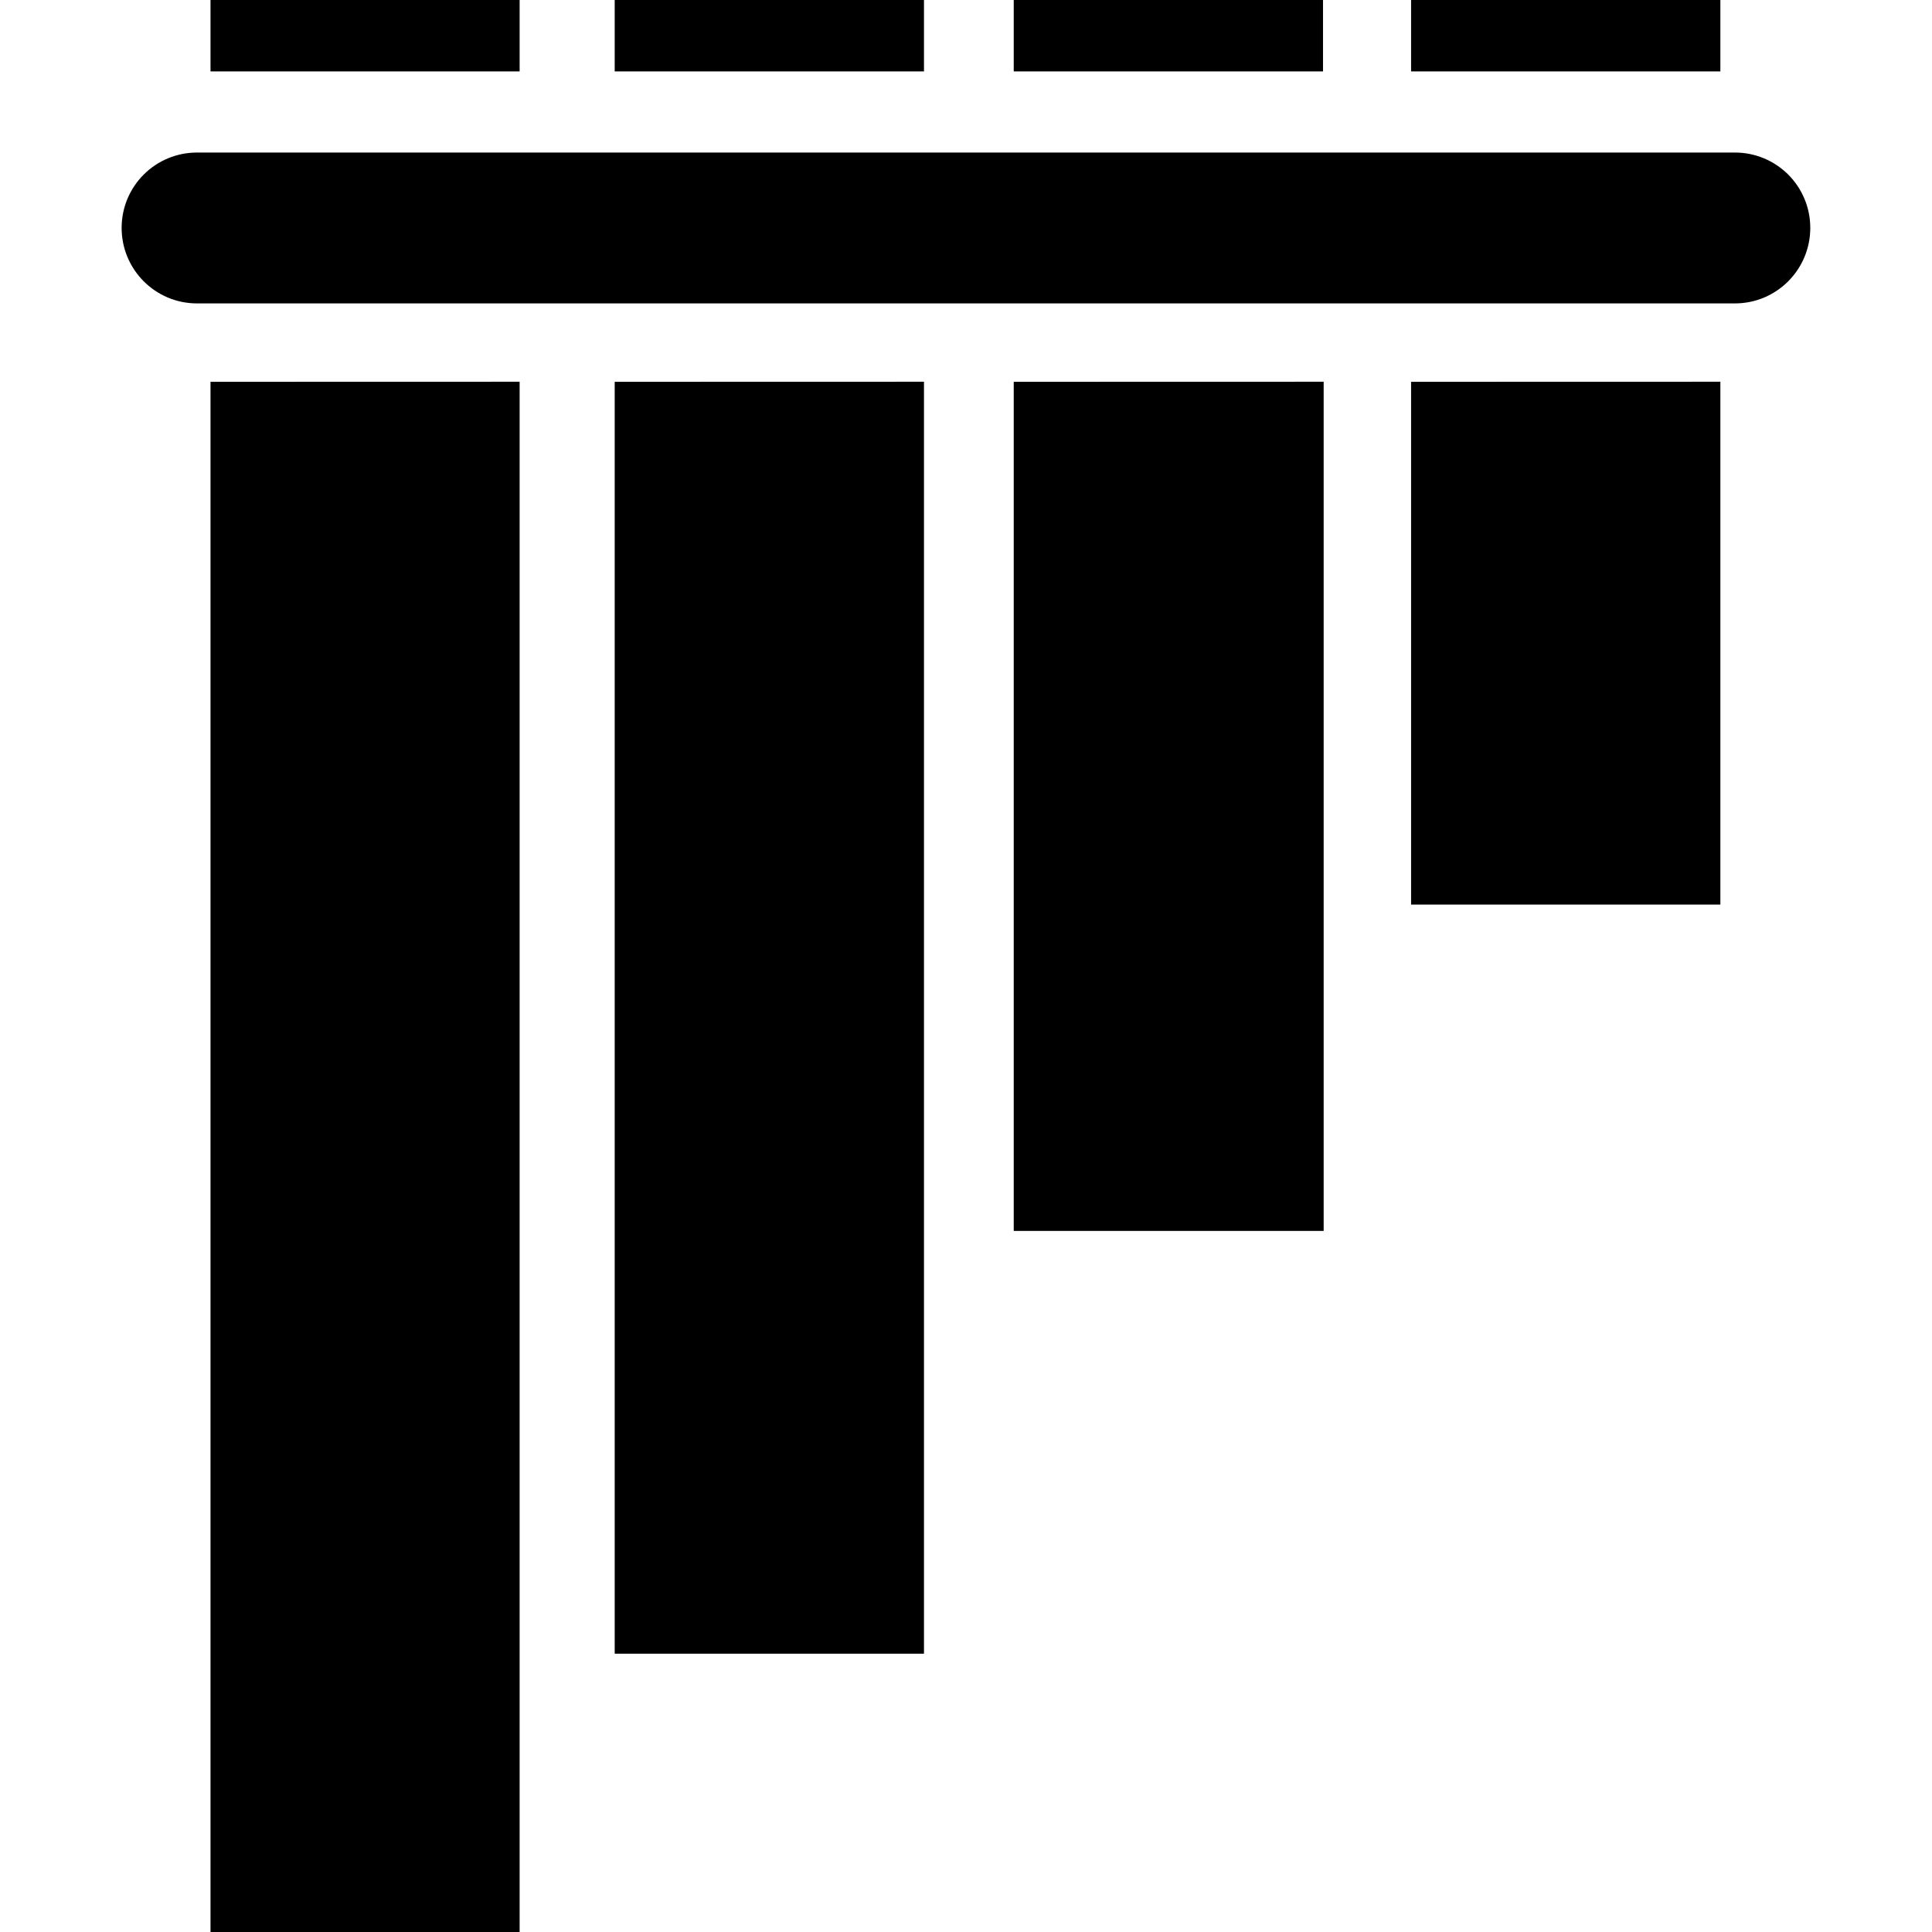
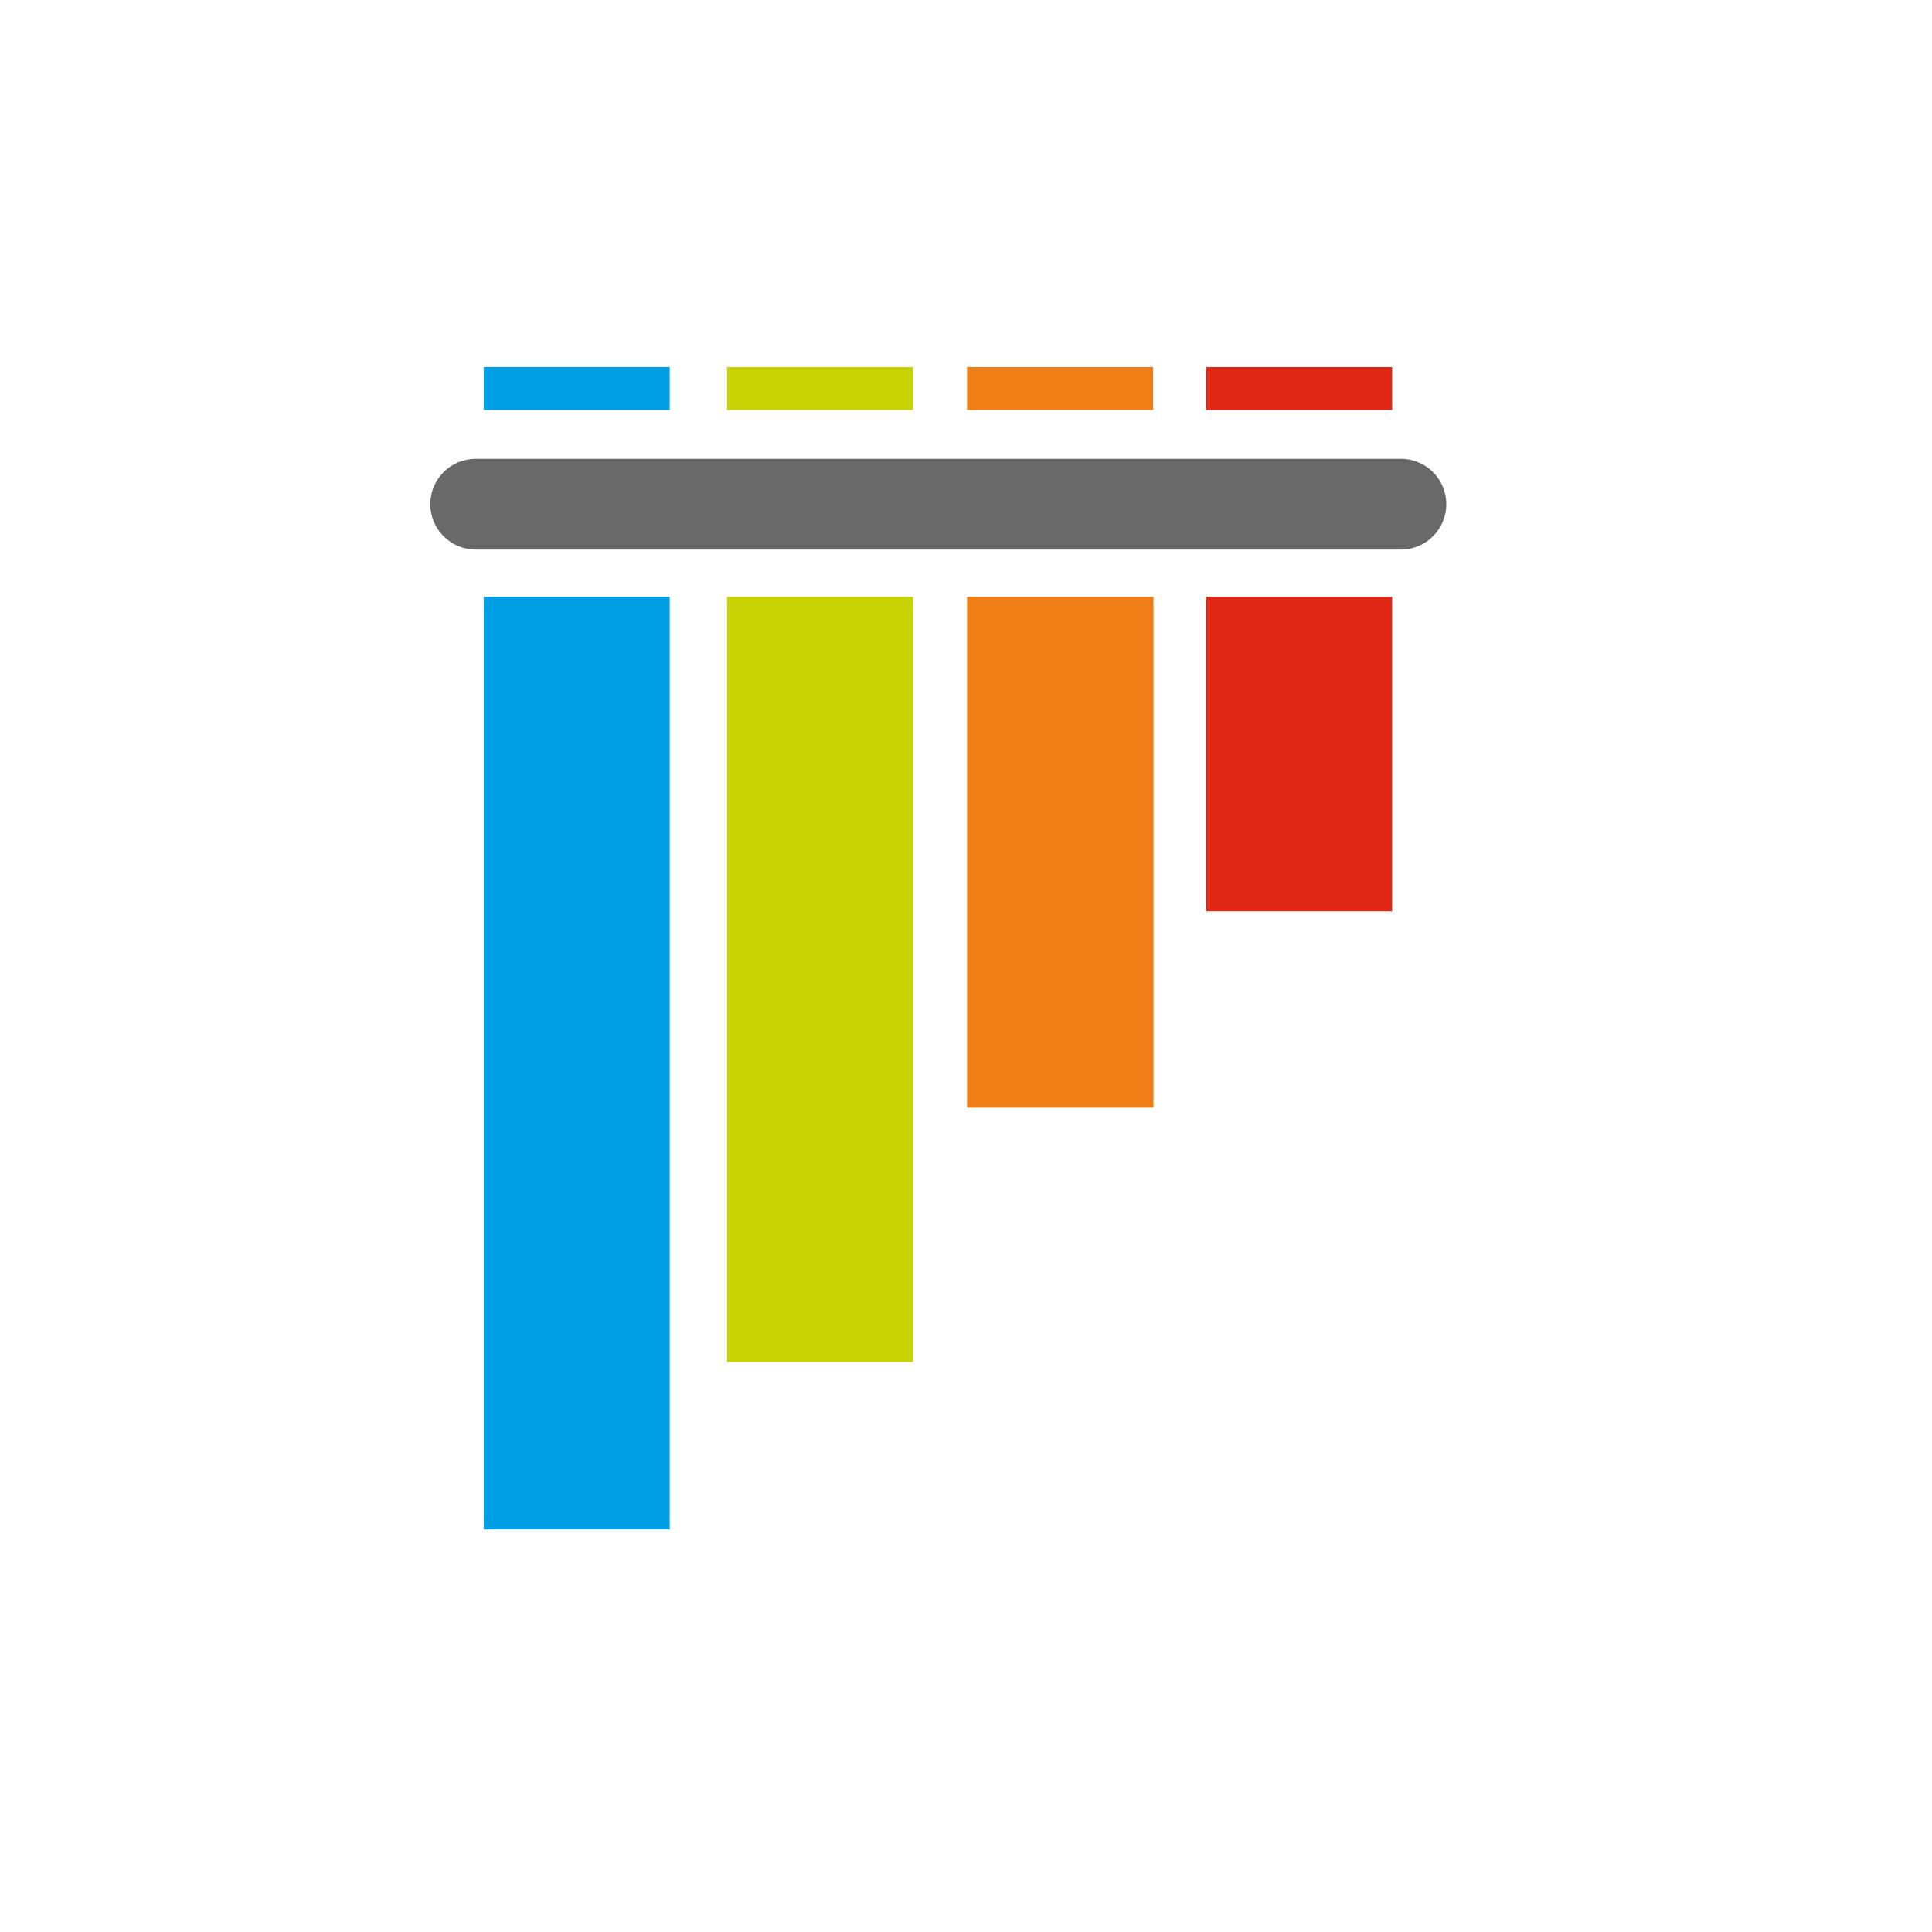
- <svg xmlns="http://www.w3.org/2000/svg" role="img" viewBox="0 0 24 24">
-   <path d="M2.615 0v.887h3.84V0zm5.021 0v.887h3.842V0zm4.957 0v.887h3.842V0zm4.936 0v.887h3.842V0zM2.447 1.895a.935.935 0 0 0-.936.936c0 .517.418.938.936.938h19.105c.517 0 .936-.42.936-.938a.935.935 0 0 0-.936-.936zm.168 2.848V24H6.455V4.742zm5.021 0V20.543h3.842V4.742zm4.957 0V15.291h3.85V4.742zm4.936 0v6.494h3.842V4.742z" />
+ <svg xmlns="http://www.w3.org/2000/svg" viewBox="0 0 128 128">
+   <path d="M31.512 30.398h61.304a3.006 3.006 0 010 6.012H31.512a3.007 3.007 0 01-3.004-3.004 3.008 3.008 0 013.004-3.008zm0 0" fill="#696969" />
+   <path d="M32.047 24.32H44.37v2.844H32.047zm0 0" fill="#009fe3" />
+   <path d="M48.168 24.32h12.324v2.844H48.168zm0 0" fill="#c7d302" />
+   <path d="M64.07 24.32h12.328v2.844H64.07zm0 0" fill="#f07e16" />
+   <path d="M79.91 24.32h12.324v2.844H79.91zm0 15.22h12.324v20.835H79.91zm0 0" fill="#df2815" />
+   <path d="M64.07 39.54h12.352v33.847H64.07zm0 0" fill="#f07e16" />
+   <path d="M48.168 39.54h12.324v50.698H48.168zm0 0" fill="#c7d302" />
+   <path d="M32.047 39.54H44.37v61.792H32.047zm0 0" fill="#009fe3" />
</svg>
